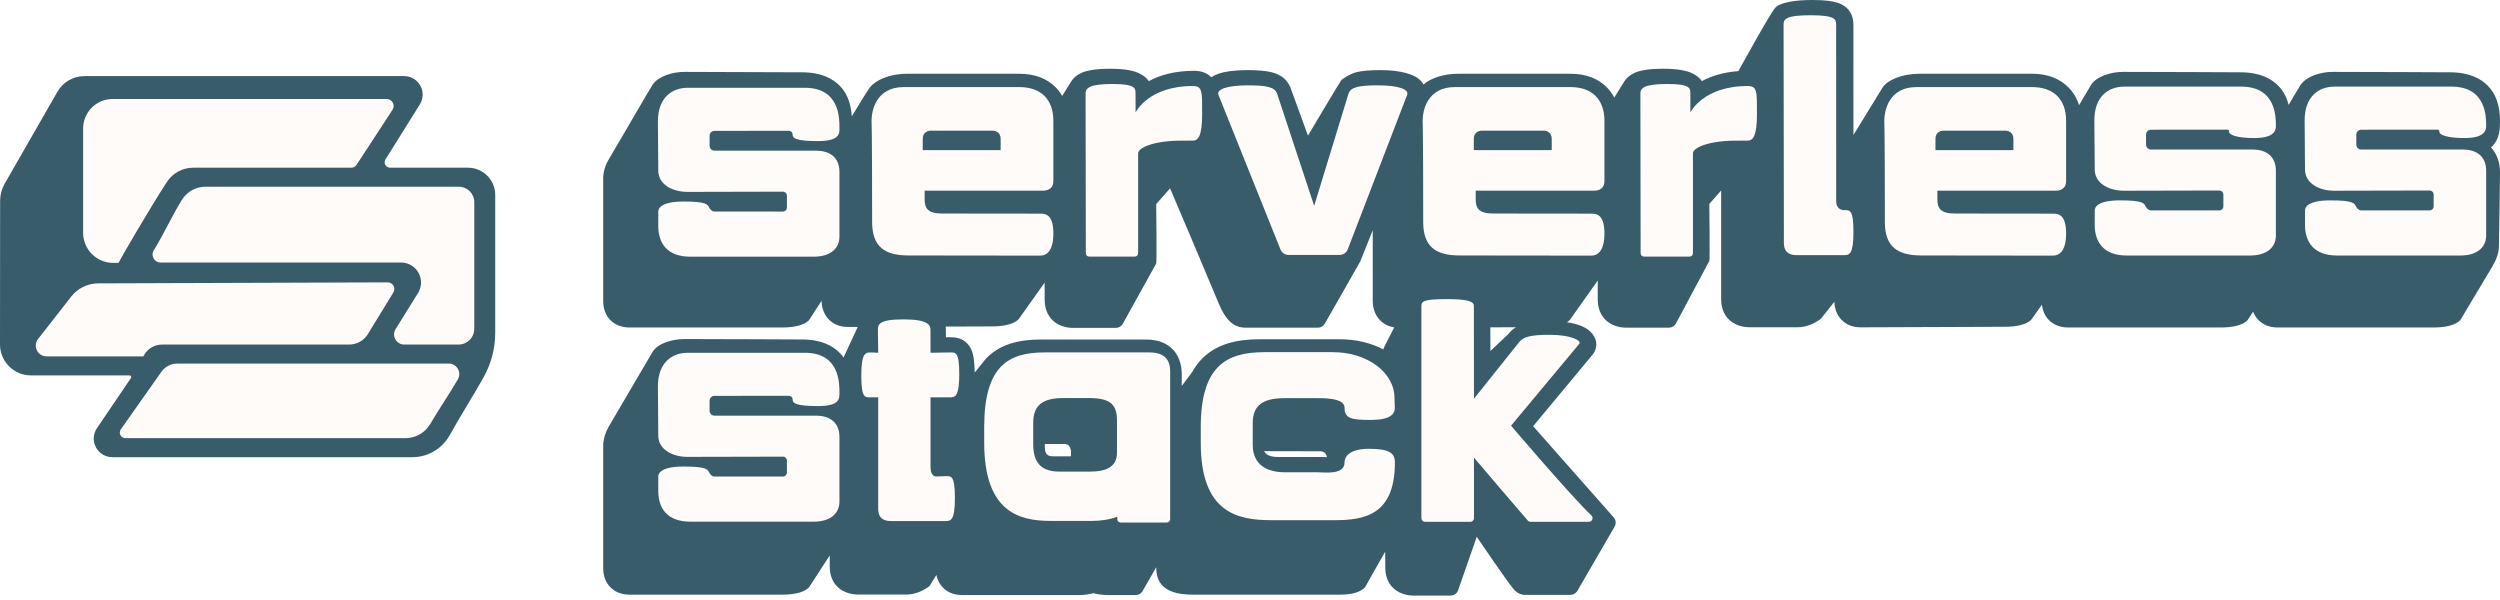
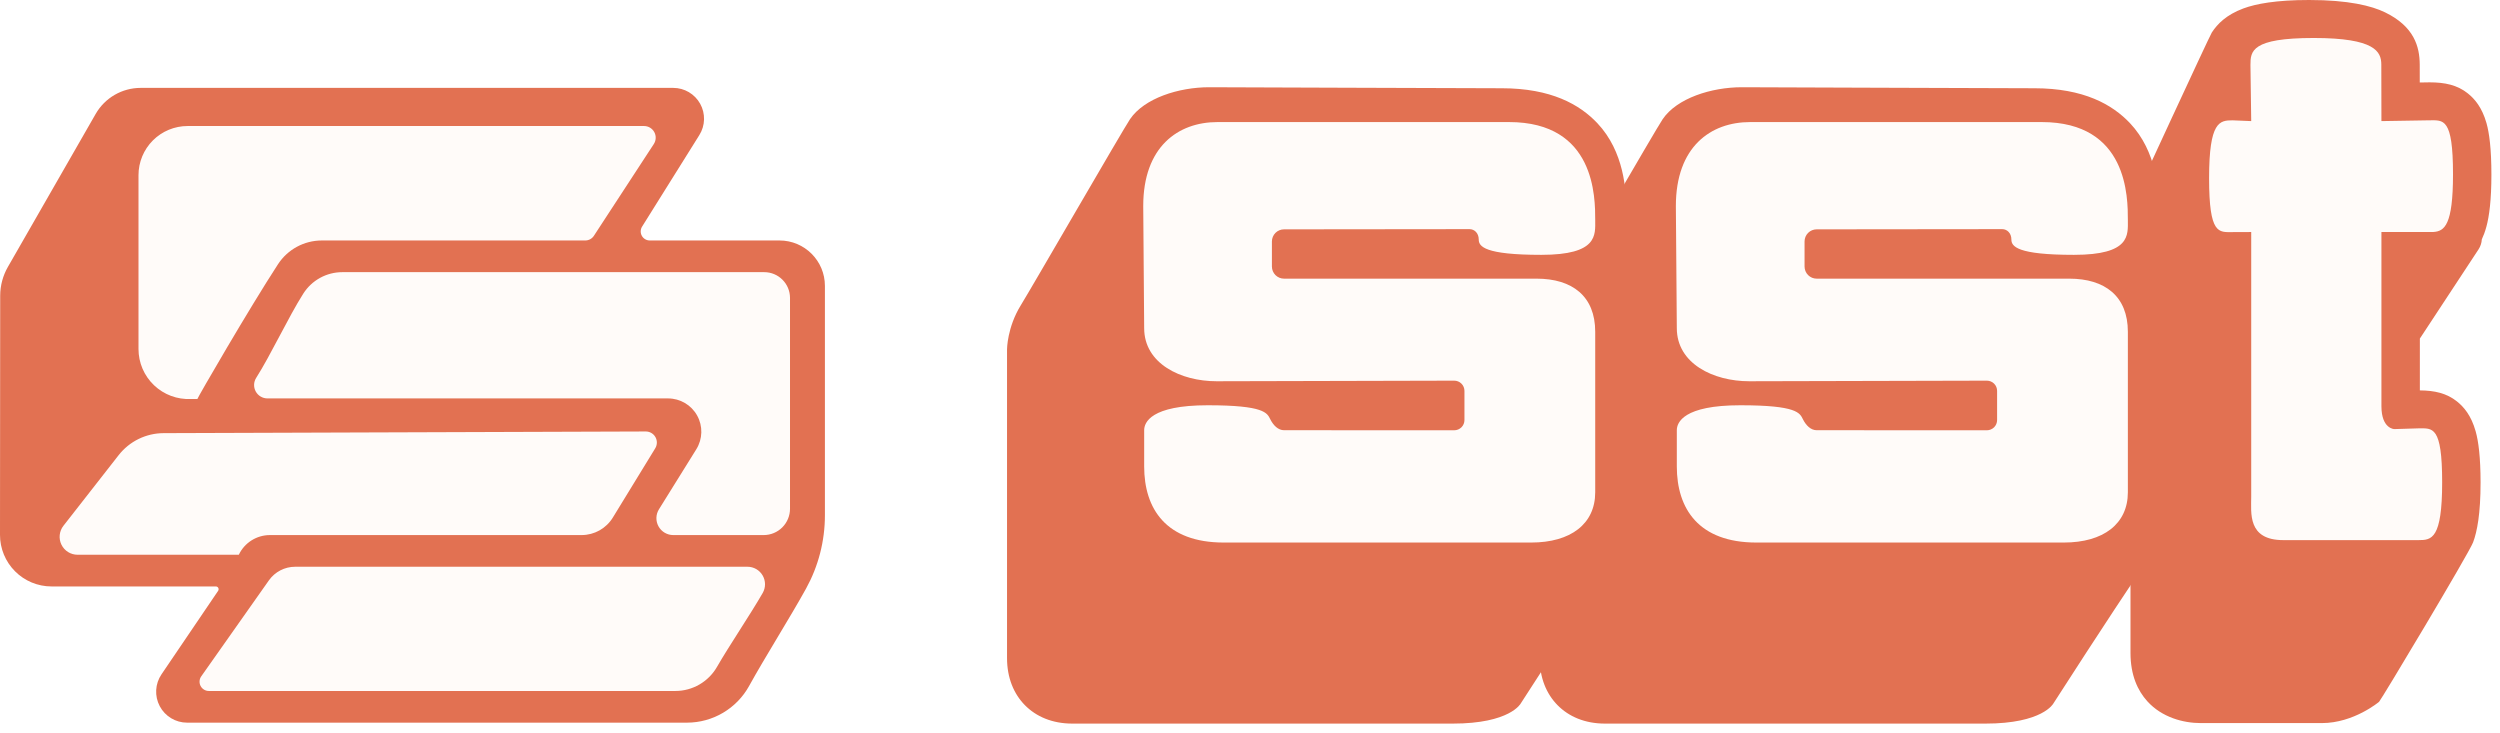
- <svg xmlns="http://www.w3.org/2000/svg" width="400" height="96" viewBox="0 0 400 96" fill="none">
-   <path fill-rule="evenodd" clip-rule="evenodd" d="M278.133 11.378C279.721 8.515 281.675 5.031 282.878 3.018C283.38 2.178 283.768 1.577 283.962 1.333C284.155 1.092 284.333 0.971 284.43 0.917C285.27 0.439 286.915 -6.10352e-05 290.003 -6.10352e-05C292.067 -6.10352e-05 293.286 0.197 294.013 0.44C295.166 0.826 295.714 1.426 296.055 1.988C296.41 2.577 296.542 3.223 296.545 3.934C296.545 3.937 296.545 3.939 296.545 3.942C296.545 3.942 296.549 12.863 296.551 21.594C298.384 18.613 300.734 14.767 301.21 14.009C301.956 12.824 304.286 11.798 307.13 11.798H325.151C327.651 11.798 329.581 12.604 330.92 13.946C331.685 14.713 332.277 15.672 332.647 16.825C333.648 15.12 334.438 13.785 334.588 13.552C335.442 12.231 337.714 11.502 339.678 11.502C348.908 11.502 355.428 11.568 358.474 11.568C361.641 11.568 363.487 12.61 364.623 13.818C365.472 14.719 365.934 15.783 366.184 16.781C367.173 15.095 367.952 13.783 368.113 13.552C369.024 12.25 371.238 11.502 373.202 11.502C382.433 11.502 388.952 11.568 391.999 11.568C395.166 11.568 397.011 12.61 398.148 13.818C399.864 15.641 400 18.127 400 19.383C400 20.596 399.896 21.86 399.213 22.858C399.04 23.112 398.828 23.363 398.565 23.601C399.45 24.557 400 25.863 400 27.573C400 29.286 399.887 36.098 399.831 39.368C399.812 40.526 399.384 41.611 398.794 42.607C397.117 45.436 393.732 51.086 393.718 51.107C393.718 51.107 393.039 52.398 389.347 52.398H364.411C363.115 52.398 362.079 51.947 361.354 51.211C360.987 50.838 360.695 50.384 360.497 49.86C360.011 50.614 359.698 51.1 359.693 51.107C359.693 51.107 359.014 52.398 355.322 52.398H330.886C329.59 52.398 328.554 51.947 327.829 51.211C327.223 50.595 326.821 49.76 326.713 48.749L325.143 50.963C325.143 50.963 324.462 52.285 320.77 52.285C316.856 52.285 301.778 52.374 297.69 52.374C296.394 52.374 295.358 51.914 294.633 51.16C293.959 50.458 293.538 49.48 293.492 48.286C292.308 49.807 291.39 50.962 291.357 50.99C291.357 50.99 289.735 52.358 287.685 52.358H279.897C278.776 52.358 277.399 51.992 276.464 50.956C275.842 50.266 275.383 49.276 275.383 47.843V30.484L273.491 32.629C273.491 32.629 273.603 41.56 273.491 41.755L268.14 51.777C267.913 52.178 267.49 52.425 267.033 52.425H260.153C259.031 52.425 257.654 52.055 256.719 51.008C256.097 50.312 255.637 49.312 255.637 47.864V44.89L251.293 51.022C251.293 51.022 251.164 51.274 250.71 51.559C251.743 51.714 252.555 51.951 253.124 52.197C253.967 52.563 254.489 53.033 254.778 53.408C255.637 54.527 255.554 55.626 254.953 56.577C254.93 56.614 247.694 65.316 245.301 68.192L258.123 82.703C258.542 83.108 258.634 83.747 258.345 84.253L252.384 94.53C252.156 94.929 251.732 95.174 251.274 95.174H243.89C243.606 95.174 242.922 95.066 242.279 94.38C241.405 93.446 236.278 85.89 236.278 85.89L233.268 94.53C233.065 94.995 232.607 95.294 232.099 95.294H226.161C225.039 95.294 223.663 94.928 222.727 93.892C222.105 93.202 221.647 92.212 221.647 90.78C221.647 90.431 221.64 89.543 221.63 88.269C219.975 91.157 218.515 93.779 218.515 93.779C218.428 93.946 217.7 95.145 214.413 95.145H190.811C188.075 95.145 186.617 94.453 185.851 93.535C185.26 92.828 185.003 91.938 185.003 90.885V90.748L182.778 94.628C182.542 94.989 182.141 95.206 181.711 95.206H177.097C176.781 95.206 175.264 95.09 175.042 94.898C174.366 95.055 173.523 95.206 172.821 95.206H153.914C152.618 95.206 151.582 94.751 150.857 94.006C150.35 93.484 149.986 92.808 149.817 92.001C149.196 93.028 148.763 93.732 148.73 93.76C148.73 93.76 147.108 95.127 145.058 95.127H137.271C136.149 95.127 134.772 94.76 133.837 93.724C133.215 93.035 132.757 92.044 132.757 90.612V88.869C131.134 91.344 129.532 93.841 129.522 93.854C129.522 93.854 128.843 95.145 125.151 95.145H100.715C99.419 95.145 98.383 94.695 97.658 93.959C96.942 93.231 96.511 92.199 96.511 90.934C96.511 86.263 96.511 71.061 96.513 71.091C96.513 71.091 96.546 69.706 97.394 68.265C98.442 66.484 103.995 56.985 104.417 56.3C105.264 54.922 107.543 54.249 109.507 54.249C118.736 54.249 125.257 54.315 128.303 54.315C131.47 54.315 133.316 55.357 134.452 56.565C134.642 56.768 134.814 56.977 134.967 57.194C135.77 55.461 136.638 53.59 137.236 52.312C136.609 52.314 136.072 52.314 135.652 52.314C134.355 52.314 133.319 51.855 132.596 51.102C131.901 50.381 131.475 49.366 131.451 48.125C130.372 49.786 129.53 51.097 129.522 51.107C129.522 51.107 128.843 52.398 125.151 52.398H100.715C99.419 52.398 98.383 51.947 97.658 51.211C96.942 50.483 96.511 49.453 96.511 48.185C96.511 43.516 96.511 28.313 96.513 28.344C96.513 28.344 96.515 26.94 97.394 25.518C98.144 24.3 103.965 14.218 104.417 13.552C105.331 12.207 107.543 11.502 109.507 11.502C111.471 11.502 125.257 11.568 128.303 11.568C131.47 11.568 133.316 12.61 134.452 13.818C135.865 15.318 136.206 17.267 136.284 18.611C137.585 16.47 138.787 14.517 139.172 14.009C140.04 12.86 142.248 11.8 145.092 11.8H163.113C165.613 11.8 167.543 12.605 168.882 13.946C169.292 14.356 169.652 14.822 169.956 15.344C170.711 14.122 171.347 13.097 171.385 13.037C171.722 12.516 172.235 12.004 173.109 11.626C173.907 11.282 175.275 10.999 177.606 10.999C179.957 10.999 181.327 11.306 182.119 11.663C182.943 12.034 183.475 12.482 183.812 12.979C185.509 12.059 187.851 11.329 191.037 11.329C192.31 11.329 193.13 11.717 193.731 12.277C193.757 12.302 193.784 12.327 193.811 12.354C194.129 12.142 194.511 11.951 194.967 11.793C195.921 11.461 197.433 11.219 199.506 11.219C201.35 11.219 202.609 11.338 203.472 11.564C205.138 12 205.94 12.83 206.424 13.899C206.449 13.955 206.472 14.012 206.493 14.07L209.274 21.696C209.274 21.696 214.511 12.886 214.635 12.788C214.635 12.788 215.807 11.873 216.987 11.564C217.851 11.338 219.11 11.219 220.954 11.219C224.221 11.219 226.206 11.948 226.993 12.615C227.332 12.902 227.591 13.206 227.779 13.521C228.778 12.588 230.856 11.798 233.282 11.798H251.302C253.802 11.798 255.731 12.605 257.071 13.95C257.547 14.427 257.956 14.979 258.286 15.607C259.112 14.272 259.84 13.099 259.882 13.036C260.218 12.515 260.731 12.004 261.606 11.625C262.403 11.282 263.771 10.999 266.102 10.999C268.454 10.999 269.822 11.306 270.616 11.662C271.438 12.033 271.97 12.481 272.308 12.976C273.745 12.199 275.647 11.557 278.133 11.378ZM202.275 72.185C202.324 72.308 202.388 72.415 202.466 72.497C203.001 73.058 203.883 73.122 204.739 73.122H211.706C211.876 73.122 212.079 73.132 212.303 73.145L212.3 73.123C212.3 73.123 212.2 72.203 211.281 72.203L202.275 72.185ZM171.349 72.105C171.28 71.743 171.175 71.45 170.968 71.26C170.779 71.086 170.511 71.037 170.184 71.04H167.171V71.115C167.171 71.88 167.197 72.425 167.534 72.732C167.854 73.025 168.34 73.013 168.873 73.013H171.349V72.105ZM187.212 30.134L184.995 32.649C184.995 32.649 185.107 41.96 184.995 42.155L179.644 51.814C179.417 52.215 178.994 52.463 178.537 52.463H171.657C170.535 52.463 169.159 52.092 168.223 51.044C167.601 50.347 167.143 49.346 167.143 47.897V45.222L163.104 50.905C163.104 50.905 162.424 52.225 158.733 52.225C157.339 52.225 154.532 52.237 151.31 52.251C151.334 52.442 151.343 52.632 151.344 52.817L151.347 53.961L151.977 53.95C152.954 53.95 153.755 54.117 154.434 54.661C154.876 55.016 155.345 55.558 155.632 56.567C155.803 57.17 155.936 58.117 155.95 59.613C156.991 58.313 157.761 57.368 157.768 57.361C159.907 55.144 162.897 54.32 166.504 54.32H183.325C185.533 54.32 186.824 55.065 187.638 55.893C188.899 57.175 189.082 58.932 189.082 59.945V61.749C189.683 60.964 190.26 60.206 190.722 59.568C191.212 58.673 191.786 57.923 192.426 57.293C194.655 55.097 197.775 54.279 201.536 54.279H214.305C217.003 54.279 219.398 54.888 221.339 55.907C221.361 55.781 221.402 55.658 221.46 55.542C221.46 55.542 222.207 54.076 223.076 52.378C222.133 52.233 221.36 51.818 220.785 51.218C220.069 50.472 219.638 49.414 219.638 48.116V36.841L217.644 41.828C217.598 41.943 211.954 51.807 211.954 51.807C211.723 52.194 211.308 52.431 210.858 52.431H199.343C197.584 52.431 196.201 51.522 194.924 48.386C193.912 45.904 189.012 34.367 187.212 30.134ZM242.561 52.358C241.311 52.364 239.914 52.37 238.457 52.376L238.462 56.166L241.339 53.438C241.667 53.023 242.057 52.659 242.561 52.358Z" fill="#395C6B" />
-   <path fill-rule="evenodd" clip-rule="evenodd" d="M167.112 56.387H183.934C187.167 56.387 187.225 58.592 187.225 59.55V83.069C187.225 83.362 186.988 83.6 186.695 83.6C185.176 83.6 180.819 83.6 179.3 83.6C179.008 83.6 178.77 83.362 178.77 83.069V82.681C177.484 83.154 176.07 83.346 174.671 83.346H168.133C162.945 83.346 157.472 81.841 157.472 70.787V68.303C157.472 58.516 161.394 56.387 167.112 56.387ZM252.7 54.991L241.766 68.11C241.766 68.11 251.359 79.37 254.623 82.471C254.8 82.637 254.855 82.894 254.765 83.119C254.675 83.343 254.458 83.491 254.217 83.491C251.562 83.491 246.149 83.491 244.888 83.491C244.718 83.491 244.557 83.417 244.445 83.29C243.204 81.883 235.835 73.221 235.835 73.221V82.899C235.835 83.225 235.571 83.491 235.245 83.491C233.701 83.491 229.558 83.491 228.015 83.491C227.859 83.491 227.707 83.428 227.597 83.317C227.487 83.206 227.424 83.056 227.424 82.899C227.423 78.515 227.415 49.076 227.424 48.958V48.953C227.424 48.166 227.913 47.859 231.488 47.859C235.025 47.859 235.819 48.275 235.819 48.953L235.835 63.788L243.05 54.758C243.706 53.881 244.925 53.57 247.991 53.57C251.275 53.57 253.035 54.46 252.7 54.991ZM125.908 73.719C125.908 73.545 125.838 73.377 125.715 73.254C125.59 73.131 125.424 73.061 125.249 73.063C122.244 73.07 109.976 73.099 109.976 73.099C107.681 73.099 105.325 71.972 105.325 69.688C105.325 68.912 105.264 62.076 105.264 61.839C105.264 58.035 107.497 56.444 110.042 56.444H128.773C134.321 56.444 134.31 61.288 134.31 62.75C134.31 63.701 134.494 64.975 130.844 64.975C127.194 64.975 126.827 64.432 126.827 63.999C126.827 63.566 126.535 63.325 126.235 63.325C125.936 63.325 117.105 63.338 114.313 63.338C114.106 63.338 113.908 63.419 113.762 63.565C113.615 63.711 113.533 63.91 113.533 64.116C113.533 64.522 113.533 65.322 113.533 65.727C113.533 65.934 113.615 66.132 113.762 66.278C113.908 66.424 114.106 66.507 114.313 66.507C117.647 66.507 130.543 66.507 130.543 66.507C132.837 66.507 134.31 67.635 134.31 69.918V80.239C134.31 82.266 132.739 83.465 130.192 83.465H110.443C106.726 83.465 105.325 81.292 105.325 78.575V76.245C105.325 75.748 105.754 74.643 109.404 74.643C113.054 74.643 113.225 75.137 113.426 75.538C113.625 75.934 113.933 76.245 114.313 76.245C114.691 76.245 122.678 76.249 125.25 76.25C125.424 76.25 125.592 76.182 125.715 76.059C125.838 75.936 125.908 75.768 125.908 75.594C125.908 75.046 125.908 74.267 125.908 73.719ZM140.515 56.442L140.466 52.837C140.466 51.946 140.527 51.101 144.532 51.101C148.482 51.101 148.873 51.986 148.875 52.802L148.883 56.442L151.97 56.391C152.861 56.391 153.482 56.207 153.482 59.857C153.482 63.124 152.938 63.519 152.227 63.566V63.571H148.883V74.765C148.883 76.225 149.713 76.235 149.713 76.235L151.273 76.187C152.164 76.187 152.784 76.003 152.784 79.653C152.784 83.303 152.106 83.369 151.273 83.369C151.273 83.369 144.15 83.37 142.578 83.37C140.264 83.37 140.515 81.628 140.515 80.569V63.571L139.318 63.575C138.428 63.575 137.807 63.759 137.807 60.109C137.807 56.459 138.485 56.393 139.318 56.393L140.515 56.442ZM219.016 71.809C222.127 71.809 223.185 72.405 223.185 73.97C223.185 82.467 218.251 83.228 213.487 83.228H203.424C197.925 83.228 192.123 82 192.123 70.86V68.356C192.123 58.492 196.28 56.346 202.341 56.346H213.271C218.927 56.346 223.114 59.745 223.114 63.611L223.174 65.245C223.174 66.244 222.464 67.19 219.297 67.19C216.13 67.19 215.133 66.927 215.133 65.245C215.133 63.562 211.414 63.705 210.327 63.705H205.545C202.082 63.705 200.436 64.829 200.436 67.691V71.167C200.436 74.539 202.948 75.561 205.545 75.561H210.674C211.996 75.561 215.133 76.042 215.133 73.97C215.133 73.968 214.924 71.809 219.016 71.809ZM178.717 72.461V67.289C178.717 64.652 177.614 63.688 174.183 63.688H170.134C166.867 63.688 165.314 64.804 165.314 67.644V71.092C165.314 74.439 167.03 75.453 169.481 75.453H174.51C176.715 75.453 178.717 74.845 178.717 72.461ZM263.025 41.052C262.735 41.052 262.502 40.817 262.501 40.529C262.496 36.845 262.463 14.95 262.463 14.95C262.463 14.06 263.134 13.44 266.783 13.44C270.433 13.44 270.456 14.118 270.456 14.95L270.459 17.949L270.462 17.994C270.462 17.994 272.475 13.766 279.601 13.766C281.179 13.766 281.112 14.625 281.112 18.255C281.112 21.886 280.434 22.499 279.601 22.499L277.434 22.504C273.042 22.577 270.869 23.719 270.869 24.527V40.528C270.869 40.817 270.636 41.052 270.346 41.052C268.843 41.052 264.527 41.052 263.025 41.052ZM174.256 41.052C173.966 41.052 173.733 40.817 173.731 40.529C173.726 36.845 173.693 14.95 173.693 14.95C173.693 14.06 174.364 13.44 178.014 13.44C181.664 13.44 181.686 14.118 181.686 14.95L181.69 17.949L181.693 17.994C181.693 17.994 183.706 13.766 190.831 13.766C192.41 13.766 192.343 14.625 192.343 18.255C192.343 21.886 191.665 22.499 190.831 22.499L188.665 22.504C184.273 22.577 182.1 23.719 182.1 24.527V40.528C182.1 40.817 181.867 41.052 181.577 41.052C180.074 41.052 175.758 41.052 174.256 41.052ZM328.495 40.899L307.406 40.873C303.511 40.873 301.578 39.409 301.578 35.514C301.578 20.682 301.486 19.358 301.486 19.358C301.486 17.686 302.22 13.931 306.645 13.931H325.112C328.588 13.931 330.576 15.882 330.576 19.358V28.986C330.576 30.166 329.693 30.51 328.95 30.51H309.98V31.882C309.98 33.304 310.446 34.166 312.794 34.166C314.77 34.166 328.495 34.184 328.495 34.184C329.385 34.184 330.576 34.373 330.576 37.364C330.576 40.356 329.328 40.899 328.495 40.899ZM166.457 40.899L145.367 40.873C141.472 40.873 139.54 39.409 139.54 35.514C139.54 20.682 139.447 19.358 139.447 19.358C139.447 17.686 140.181 13.931 144.607 13.931H163.074C166.55 13.931 168.538 15.882 168.538 19.358V28.986C168.538 30.166 167.654 30.51 166.911 30.51H147.943V31.882C147.943 33.304 148.408 34.166 150.755 34.166C152.732 34.166 166.457 34.184 166.457 34.184C167.348 34.184 168.538 34.373 168.538 37.364C168.538 40.356 167.29 40.899 166.457 40.899ZM254.629 40.899L233.54 40.873C229.644 40.873 227.713 39.409 227.713 35.514C227.713 20.682 227.619 19.358 227.619 19.358C227.619 17.686 228.354 13.931 232.779 13.931H251.246C254.722 13.931 256.71 15.882 256.71 19.358V28.986C256.71 30.166 255.827 30.51 255.084 30.51H236.114V31.882C236.114 33.304 236.58 34.166 238.928 34.166C240.904 34.166 254.629 34.184 254.629 34.184C255.519 34.184 256.71 34.373 256.71 37.364C256.71 40.356 255.462 40.899 254.629 40.899ZM389.384 31.136C389.384 30.961 389.314 30.794 389.191 30.671C389.068 30.548 388.9 30.478 388.726 30.48C385.721 30.486 373.452 30.516 373.452 30.516C371.157 30.516 368.801 29.388 368.801 27.105C368.801 26.329 368.741 19.493 368.741 19.255C368.741 15.452 370.973 13.861 373.518 13.861H392.249C397.797 13.861 397.787 18.704 397.787 20.167C397.787 21.118 397.206 22.087 394.321 22.087C391.436 22.087 390.303 21.542 390.303 21.109C390.303 20.677 390.011 20.742 389.713 20.742C389.413 20.742 380.581 20.753 377.789 20.753C377.582 20.753 377.384 20.836 377.238 20.982C377.092 21.128 377.01 21.326 377.01 21.533C377.01 21.938 377.01 22.739 377.01 23.144C377.01 23.351 377.092 23.549 377.238 23.695C377.384 23.841 377.582 23.924 377.789 23.924C381.123 23.924 394.019 23.924 394.019 23.924C396.314 23.924 397.787 25.052 397.787 27.335V37.656C397.787 39.682 396.215 40.882 393.67 40.882H373.92C370.204 40.882 368.801 38.709 368.801 35.991V33.662C368.801 33.165 369.23 32.059 372.88 32.059C376.53 32.059 376.703 32.554 376.903 32.955C377.101 33.351 377.411 33.662 377.789 33.662C378.168 33.662 386.154 33.666 388.728 33.667C388.902 33.667 389.068 33.599 389.191 33.476C389.314 33.352 389.384 33.185 389.384 33.011C389.384 32.462 389.384 31.684 389.384 31.136ZM355.74 31.136C355.74 30.961 355.67 30.794 355.547 30.671C355.424 30.548 355.256 30.478 355.082 30.48C352.077 30.486 339.808 30.516 339.808 30.516C337.513 30.516 335.157 29.388 335.157 27.105C335.157 26.329 335.097 19.493 335.097 19.255C335.097 15.452 337.329 13.861 339.874 13.861H358.605C364.153 13.861 364.143 18.704 364.143 20.167C364.143 21.118 363.561 22.087 360.677 22.087C357.791 22.087 356.659 21.542 356.659 21.109C356.659 20.677 356.367 20.742 356.069 20.742C355.769 20.742 346.937 20.753 344.145 20.753C343.938 20.753 343.74 20.836 343.594 20.982C343.448 21.128 343.366 21.326 343.366 21.533C343.366 21.938 343.366 22.739 343.366 23.144C343.366 23.351 343.448 23.549 343.594 23.695C343.74 23.841 343.938 23.924 344.145 23.924C347.479 23.924 360.375 23.924 360.375 23.924C362.67 23.924 364.143 25.052 364.143 27.335V37.656C364.143 39.682 362.571 40.882 360.026 40.882H340.275C336.559 40.882 335.157 38.709 335.157 35.991V33.662C335.157 33.165 335.586 32.059 339.236 32.059C342.886 32.059 343.058 32.554 343.259 32.955C343.457 33.351 343.767 33.662 344.145 33.662C344.523 33.662 352.51 33.666 355.083 33.667C355.257 33.667 355.424 33.599 355.547 33.476C355.67 33.352 355.74 33.185 355.74 33.011C355.74 32.462 355.74 31.684 355.74 31.136ZM285.421 38.017L285.373 3.954C285.373 3.061 285.696 2.44 289.703 2.44C293.653 2.44 293.778 3.1 293.781 3.919C293.781 3.919 293.79 22.413 293.79 32.2C293.79 33.663 295.04 33.625 295.04 33.625C295.932 33.625 296.551 33.441 296.551 37.099C296.551 40.755 295.873 40.821 295.04 40.821C295.04 40.821 289.056 40.822 287.485 40.822C285.17 40.822 285.421 39.077 285.421 38.017ZM210.266 32.937L215.792 14.884C216.213 13.954 217.358 13.659 220.465 13.659C223.871 13.659 225.451 14.318 225.146 15.17C225.146 15.17 217.373 35.381 215.637 39.9C215.43 40.434 214.916 40.788 214.342 40.788C212.416 40.788 208.078 40.788 206.165 40.788C205.597 40.788 205.088 40.443 204.877 39.917C203.08 35.437 194.949 15.17 194.949 15.17C194.643 14.318 196.225 13.659 199.63 13.659C202.738 13.659 203.882 13.954 204.303 14.884L210.266 32.937ZM125.908 31.32C125.908 31.146 125.838 30.978 125.715 30.855C125.59 30.732 125.424 30.664 125.249 30.664C122.244 30.671 109.976 30.7 109.976 30.7C107.681 30.7 105.325 29.573 105.325 27.289C105.325 26.515 105.264 19.677 105.264 19.439C105.264 15.636 107.497 14.045 110.042 14.045H128.773C134.321 14.045 134.31 18.89 134.31 20.351C134.31 21.302 134.494 22.577 130.844 22.577C127.194 22.577 126.827 22.033 126.827 21.6C126.827 21.167 126.535 20.927 126.235 20.927C125.936 20.927 117.105 20.939 114.313 20.939C114.106 20.939 113.908 21.02 113.762 21.167C113.615 21.313 113.533 21.511 113.533 21.718C113.533 22.123 113.533 22.923 113.533 23.328C113.533 23.535 113.615 23.733 113.762 23.879C113.908 24.026 114.106 24.108 114.313 24.108C117.647 24.108 130.543 24.108 130.543 24.108C132.837 24.108 134.31 25.236 134.31 27.519V37.84C134.31 39.867 132.739 41.068 130.192 41.068H110.443C106.726 41.068 105.325 38.893 105.325 36.176V33.846C105.325 33.35 105.754 32.244 109.404 32.244C113.054 32.244 113.225 32.738 113.426 33.14C113.625 33.536 113.933 33.846 114.313 33.846C114.691 33.846 122.678 33.85 125.25 33.851C125.424 33.851 125.592 33.783 125.715 33.66C125.838 33.536 125.908 33.369 125.908 33.195C125.908 32.647 125.908 31.868 125.908 31.32ZM246.978 20.902C247.38 20.902 248.277 21.111 248.277 22.212V24.024C248.274 24.023 235.811 24.023 235.808 24.024V22.212C235.808 21.111 236.705 20.902 237.107 20.902H246.978ZM158.805 20.902C159.208 20.902 160.104 21.111 160.104 22.212V24.024C160.102 24.023 147.639 24.023 147.636 24.024V22.212C147.636 21.111 148.532 20.902 148.935 20.902H158.805ZM320.844 20.902C321.246 20.902 322.143 21.111 322.143 22.212V24.024C322.14 24.023 309.677 24.023 309.674 24.024V22.212C309.674 21.111 310.571 20.902 310.973 20.902H320.844Z" fill="#FFFBF9" />
-   <path fill-rule="evenodd" clip-rule="evenodd" d="M20.953 60.484C21.009 60.401 21.014 60.295 20.968 60.206C20.921 60.118 20.829 60.064 20.73 60.064C18.616 60.064 10.382 60.064 4.948 60.064C3.635 60.064 2.376 59.542 1.448 58.613C0.52 57.683 -0.001 56.424 1.87576e-06 55.111C0.006 48.272 0.015 36.307 0.019 32.139C0.02 31.168 0.274 30.214 0.758 29.371C2.5 26.334 6.898 18.67 9.188 14.679C10.076 13.13 11.725 12.175 13.51 12.175H64.666C65.743 12.175 66.735 12.761 67.256 13.701C67.778 14.643 67.748 15.793 67.177 16.706C65.278 19.742 62.908 23.531 61.675 25.502C61.508 25.77 61.499 26.107 61.652 26.384C61.805 26.661 62.096 26.832 62.412 26.832C65.145 26.832 70.867 26.832 74.876 26.832C77.285 26.832 79.237 28.785 79.237 31.193V53.232C79.237 55.695 78.613 58.119 77.423 60.275C75.924 62.991 73.491 66.841 71.957 69.621C70.756 71.797 68.468 73.148 65.983 73.148H17.971C16.871 73.148 15.861 72.54 15.345 71.567C14.83 70.596 14.894 69.418 15.511 68.507C17.605 65.421 20.117 61.715 20.953 60.484Z" fill="#395C6B" />
-   <path fill-rule="evenodd" clip-rule="evenodd" d="M28.352 58.172C27.348 58.172 26.407 58.661 25.828 59.481C24.233 61.745 20.971 66.371 19.33 68.699C19.138 68.972 19.114 69.328 19.267 69.623C19.421 69.919 19.726 70.105 20.059 70.105C27.408 70.105 55.921 70.105 64.873 70.105C66.523 70.105 68.047 69.222 68.87 67.791C70.041 65.754 72.054 62.792 73.26 60.693C73.56 60.173 73.559 59.532 73.258 59.013C72.957 58.492 72.402 58.172 71.801 58.172C62.751 58.172 35.283 58.172 28.352 58.172Z" fill="#FFFBF9" />
-   <path fill-rule="evenodd" clip-rule="evenodd" d="M15.716 45.338C14.028 45.343 12.436 46.123 11.396 47.453C9.913 49.351 7.721 52.155 6.093 54.237C5.687 54.755 5.613 55.46 5.902 56.051C6.19 56.644 6.791 57.019 7.449 57.019H22.939C23.486 55.865 24.65 55.129 25.927 55.129C32.053 55.129 49.895 55.129 55.864 55.129C57.089 55.129 58.226 54.491 58.865 53.446C60.001 51.592 61.817 48.627 62.938 46.795C63.139 46.467 63.147 46.055 62.958 45.72C62.769 45.383 62.413 45.177 62.029 45.178C54.24 45.205 24.784 45.306 15.716 45.338Z" fill="#FFFBF9" />
-   <path fill-rule="evenodd" clip-rule="evenodd" d="M63.296 52.655C62.985 53.154 62.97 53.782 63.255 54.296C63.541 54.81 64.082 55.129 64.67 55.129H73.357C74.028 55.129 74.67 54.862 75.144 54.389C75.618 53.914 75.885 53.272 75.885 52.601C75.885 47.745 75.885 37.167 75.885 32.352C75.885 30.983 74.776 29.875 73.408 29.875C65.476 29.875 40.764 29.875 32.884 29.875C31.364 29.875 29.95 30.652 29.134 31.934C27.697 34.197 26.023 37.802 24.608 40.029C24.356 40.424 24.34 40.925 24.566 41.337C24.791 41.748 25.223 42.003 25.692 42.003H64.171C65.331 42.003 66.401 42.633 66.965 43.647C67.528 44.661 67.498 45.902 66.884 46.888C65.662 48.852 64.306 51.031 63.296 52.655Z" fill="#FFFBF9" />
-   <path fill-rule="evenodd" clip-rule="evenodd" d="M56.22 26.832C56.552 26.832 56.862 26.663 57.044 26.385C58.005 24.913 61.106 20.164 62.801 17.569C63.026 17.225 63.044 16.785 62.848 16.424C62.652 16.062 62.274 15.838 61.863 15.838C54.396 15.838 28.71 15.838 18.024 15.838C16.772 15.838 15.571 16.334 14.686 17.22C13.8 18.105 13.303 19.306 13.303 20.559C13.303 25.259 13.303 32.447 13.303 37.256C13.303 38.571 13.841 39.828 14.793 40.736C15.745 41.644 17.026 42.121 18.34 42.059C18.34 42.059 18.958 42.059 18.958 42.059C18.975 41.925 23.956 33.327 26.705 29.11C27.632 27.689 29.215 26.832 30.913 26.832C37.334 26.832 53.12 26.832 56.22 26.832Z" fill="#FFFBF9" />
+ <svg xmlns="http://www.w3.org/2000/svg" width="256" height="75" viewBox="0 0 256 75" fill="none">
+   <path fill-rule="evenodd" clip-rule="evenodd" d="M218.399 20.706C218.399 20.706 226.244 3.704 226.488 3.333C227.07 2.435 227.99 1.513 229.714 0.867C231 0.389 233.075 0 236.448 0C240.493 0 242.852 0.597 244.22 1.261C247.222 2.715 247.774 4.789 247.781 6.625L247.784 8.448L248.788 8.432C250.346 8.432 251.622 8.697 252.705 9.564C253.41 10.128 254.154 10.992 254.615 12.602C254.902 13.616 255.12 15.248 255.12 17.879C255.12 20.465 254.902 22.135 254.604 23.223C254.47 23.716 254.312 24.141 254.137 24.512C254.119 24.865 254.009 25.216 253.804 25.531L247.794 34.67V39.976C249.299 39.989 250.537 40.261 251.592 41.107C252.299 41.672 253.044 42.536 253.501 44.145C253.791 45.162 254.01 46.791 254.01 49.423C254.01 52.593 253.659 54.441 253.244 55.537C252.815 56.668 243.808 71.702 243.617 71.865C243.617 71.865 241.032 74.044 237.762 74.044H225.357C223.569 74.044 221.375 73.459 219.883 71.809C218.892 70.711 218.162 69.132 218.162 66.849V21.659C218.162 21.326 218.244 21.001 218.399 20.706Z" fill="#E27152" />
+   <path fill-rule="evenodd" clip-rule="evenodd" d="M164.24 28.211C165.653 29.733 166.528 31.818 166.528 34.541C166.528 37.271 166.347 48.126 166.258 53.338C166.228 55.183 165.653 56.978 164.603 58.496C161.672 62.772 155.744 72.007 155.721 72.04C155.721 72.04 154.638 74.097 148.755 74.097H109.816C107.752 74.097 106.102 73.38 104.948 72.208C103.807 71.049 103.12 69.404 103.12 67.386C103.12 59.945 103.12 35.723 103.12 35.769C103.12 35.769 103.128 33.534 104.526 31.266C105.721 29.327 114.997 13.26 115.717 12.2C117.173 10.057 120.697 8.933 123.826 8.933C126.956 8.933 148.923 9.037 153.779 9.037C158.825 9.037 161.764 10.697 163.576 12.622C166.312 15.528 166.528 19.488 166.528 21.492C166.528 23.424 166.36 25.44 165.274 27.029C164.997 27.433 164.662 27.834 164.24 28.211Z" fill="#E27152" />
+   <path fill-rule="evenodd" clip-rule="evenodd" d="M218.782 28.211C220.196 29.733 221.07 31.818 221.07 34.541C221.07 37.271 220.89 48.126 220.801 53.338C220.77 55.183 220.196 56.978 219.146 58.496C216.215 62.772 210.286 72.007 210.264 72.04C210.264 72.04 209.181 74.097 203.298 74.097H164.359C162.295 74.097 160.645 73.38 159.491 72.208C158.349 71.049 157.663 69.404 157.663 67.386C157.663 59.945 157.663 35.723 157.663 35.769C157.663 35.769 157.671 33.534 159.069 31.266C160.264 29.327 169.54 13.26 170.26 12.2C171.716 10.057 175.24 8.933 178.369 8.933C181.499 8.933 203.466 9.037 208.321 9.037C213.367 9.037 216.306 10.697 218.119 12.622C220.854 15.528 221.07 19.488 221.07 21.492C221.07 23.424 220.903 25.44 219.817 27.029C219.54 27.433 219.204 27.834 218.782 28.211Z" fill="#E27152" />
+   <path d="M230.525 12.401L230.446 6.655C230.446 5.237 230.542 3.89 236.926 3.89C243.22 3.89 243.841 5.3 243.846 6.602L243.858 12.401L248.78 12.319C250.199 12.319 251.188 12.027 251.188 17.841C251.188 23.05 250.321 23.678 249.187 23.754V23.759H243.858V41.595C243.858 43.924 245.18 43.939 245.18 43.939L247.667 43.863C249.088 43.863 250.077 43.571 250.077 49.387C250.077 55.201 248.994 55.308 247.667 55.308C247.667 55.308 236.316 55.308 233.814 55.308C230.123 55.308 230.525 52.532 230.525 50.846V23.759L228.618 23.767C227.199 23.767 226.211 24.059 226.211 18.243C226.211 12.429 227.291 12.322 228.618 12.322L230.525 12.401Z" fill="#FFFBF9" />
+   <path fill-rule="evenodd" clip-rule="evenodd" d="M149.96 40.027C149.96 39.747 149.851 39.483 149.652 39.284C149.457 39.089 149.19 38.979 148.913 38.979C144.123 38.992 124.574 39.04 124.574 39.04C120.918 39.04 117.163 37.241 117.163 33.603C117.163 32.367 117.067 21.474 117.067 21.095C117.067 15.034 120.623 12.5 124.68 12.5H154.526C163.368 12.5 163.35 20.218 163.35 22.549C163.35 24.062 163.642 26.096 157.828 26.096C152.012 26.096 151.424 25.226 151.424 24.537C151.424 23.848 150.962 23.464 150.484 23.464C150.006 23.464 135.932 23.485 131.486 23.485C131.155 23.485 130.84 23.614 130.606 23.848C130.375 24.08 130.243 24.395 130.243 24.725C130.243 25.371 130.243 26.647 130.243 27.293C130.243 27.621 130.375 27.936 130.606 28.17C130.84 28.404 131.155 28.534 131.486 28.534C136.797 28.534 157.348 28.534 157.348 28.534C161.003 28.534 163.35 30.331 163.35 33.971V50.414C163.35 53.645 160.846 55.557 156.788 55.557H125.319C119.398 55.557 117.163 52.092 117.163 47.763V44.054C117.163 43.26 117.847 41.499 123.664 41.499C129.478 41.499 129.752 42.287 130.073 42.925C130.388 43.558 130.881 44.054 131.486 44.054C132.088 44.054 144.815 44.059 148.913 44.061C149.192 44.061 149.457 43.949 149.655 43.754C149.851 43.558 149.96 43.291 149.96 43.014C149.96 42.139 149.96 40.901 149.96 40.027Z" fill="#FFFBF9" />
+   <path fill-rule="evenodd" clip-rule="evenodd" d="M204.503 40.027C204.503 39.747 204.394 39.483 204.195 39.284C203.999 39.089 203.732 38.979 203.455 38.979C198.666 38.992 179.117 39.04 179.117 39.04C175.461 39.04 171.706 37.241 171.706 33.603C171.706 32.367 171.609 21.474 171.609 21.095C171.609 15.034 175.166 12.5 179.223 12.5H209.069C217.91 12.5 217.893 20.218 217.893 22.549C217.893 24.062 218.185 26.096 212.371 26.096C206.554 26.096 205.967 25.226 205.967 24.537C205.967 23.848 205.505 23.464 205.027 23.464C204.549 23.464 190.475 23.485 186.026 23.485C185.698 23.485 185.383 23.614 185.149 23.848C184.918 24.08 184.786 24.395 184.786 24.725C184.786 25.371 184.786 26.647 184.786 27.293C184.786 27.621 184.918 27.936 185.149 28.17C185.383 28.404 185.698 28.534 186.026 28.534C191.339 28.534 211.89 28.534 211.89 28.534C215.546 28.534 217.893 30.331 217.893 33.971V50.414C217.893 53.645 215.389 55.557 211.331 55.557H179.861C173.941 55.557 171.706 52.092 171.706 47.763V44.054C171.706 43.26 172.39 41.499 178.206 41.499C184.02 41.499 184.295 42.287 184.615 42.925C184.931 43.558 185.424 44.054 186.026 44.054C186.631 44.054 199.357 44.059 203.455 44.061C203.735 44.061 203.999 43.949 204.198 43.754C204.393 43.558 204.503 43.291 204.503 43.014C204.503 42.139 204.503 40.901 204.503 40.027Z" fill="#FFFBF9" />
+   <path fill-rule="evenodd" clip-rule="evenodd" d="M22.337 60.5C22.396 60.412 22.402 60.298 22.353 60.203C22.303 60.11 22.205 60.052 22.099 60.052C19.846 60.052 11.068 60.052 5.275 60.052C3.875 60.052 2.533 59.496 1.543 58.505C0.554 57.514 -0.001 56.172 1.99966e-06 54.772C0.006 47.481 0.017 34.725 0.02 30.282C0.021 29.247 0.292 28.231 0.808 27.332C2.666 24.095 7.354 15.924 9.795 11.669C10.742 10.018 12.5 9 14.403 9H68.938C70.086 9 71.143 9.624 71.699 10.627C72.255 11.631 72.223 12.857 71.614 13.83C69.59 17.066 67.063 21.106 65.749 23.207C65.571 23.492 65.561 23.852 65.725 24.147C65.888 24.442 66.198 24.625 66.535 24.625C69.448 24.625 75.548 24.625 79.822 24.625C82.39 24.625 84.471 26.707 84.471 29.274V52.769C84.471 55.395 83.806 57.978 82.537 60.276C80.939 63.173 78.346 67.276 76.71 70.24C75.43 72.56 72.99 74 70.341 74H19.158C17.985 74 16.908 73.352 16.359 72.315C15.809 71.28 15.878 70.024 16.536 69.053C18.767 65.763 21.446 61.813 22.337 60.5Z" fill="#E27152" />
+   <path fill-rule="evenodd" clip-rule="evenodd" d="M30.225 58.035C29.154 58.035 28.151 58.556 27.534 59.431C25.833 61.844 22.357 66.775 20.607 69.258C20.403 69.549 20.377 69.928 20.54 70.243C20.704 70.558 21.029 70.756 21.384 70.756C29.218 70.756 59.614 70.756 69.158 70.756C70.917 70.756 72.542 69.815 73.419 68.29C74.668 66.118 76.813 62.96 78.099 60.723C78.419 60.168 78.418 59.485 78.097 58.931C77.776 58.376 77.184 58.035 76.544 58.035C66.896 58.035 37.613 58.035 30.225 58.035Z" fill="#FFFBF9" />
+   <path fill-rule="evenodd" clip-rule="evenodd" d="M16.754 44.354C14.955 44.359 13.258 45.19 12.149 46.608C10.567 48.632 8.231 51.621 6.495 53.841C6.063 54.393 5.984 55.144 6.292 55.775C6.599 56.407 7.24 56.806 7.942 56.806H24.455C25.038 55.576 26.278 54.791 27.64 54.791C34.171 54.791 53.191 54.791 59.555 54.791C60.86 54.791 62.072 54.112 62.754 52.998C63.965 51.02 65.9 47.86 67.096 45.907C67.31 45.557 67.318 45.118 67.117 44.761C66.915 44.402 66.536 44.182 66.126 44.183C57.823 44.212 26.421 44.32 16.754 44.354Z" fill="#FFFBF9" />
+   <path fill-rule="evenodd" clip-rule="evenodd" d="M67.477 52.153C67.146 52.685 67.129 53.355 67.433 53.903C67.738 54.451 68.315 54.791 68.942 54.791H78.203C78.917 54.791 79.603 54.507 80.108 54.002C80.613 53.496 80.897 52.811 80.897 52.096C80.897 46.92 80.897 35.643 80.897 30.51C80.897 29.051 79.715 27.869 78.257 27.869C69.801 27.869 43.457 27.869 35.056 27.869C33.436 27.869 31.928 28.698 31.059 30.064C29.526 32.476 27.742 36.32 26.233 38.694C25.965 39.115 25.948 39.649 26.188 40.088C26.429 40.526 26.889 40.798 27.389 40.798H68.409C69.647 40.798 70.787 41.47 71.388 42.551C71.989 43.632 71.956 44.955 71.302 46.006C69.999 48.1 68.554 50.422 67.477 52.153Z" fill="#FFFBF9" />
+   <path fill-rule="evenodd" clip-rule="evenodd" d="M59.933 24.625C60.288 24.625 60.619 24.445 60.813 24.149C61.837 22.58 65.143 17.517 66.949 14.751C67.189 14.384 67.208 13.914 67 13.53C66.791 13.144 66.388 12.905 65.95 12.905C57.989 12.905 30.606 12.905 19.215 12.905C17.88 12.905 16.6 13.434 15.656 14.378C14.712 15.322 14.182 16.602 14.182 17.938C14.182 22.948 14.182 30.611 14.182 35.738C14.182 37.14 14.756 38.48 15.77 39.447C16.785 40.415 18.151 40.924 19.551 40.858C19.552 40.858 20.211 40.858 20.211 40.858C20.228 40.716 25.538 31.549 28.469 27.054C29.458 25.539 31.145 24.625 32.956 24.625C39.8 24.625 56.628 24.625 59.933 24.625Z" fill="#FFFBF9" />
</svg>
